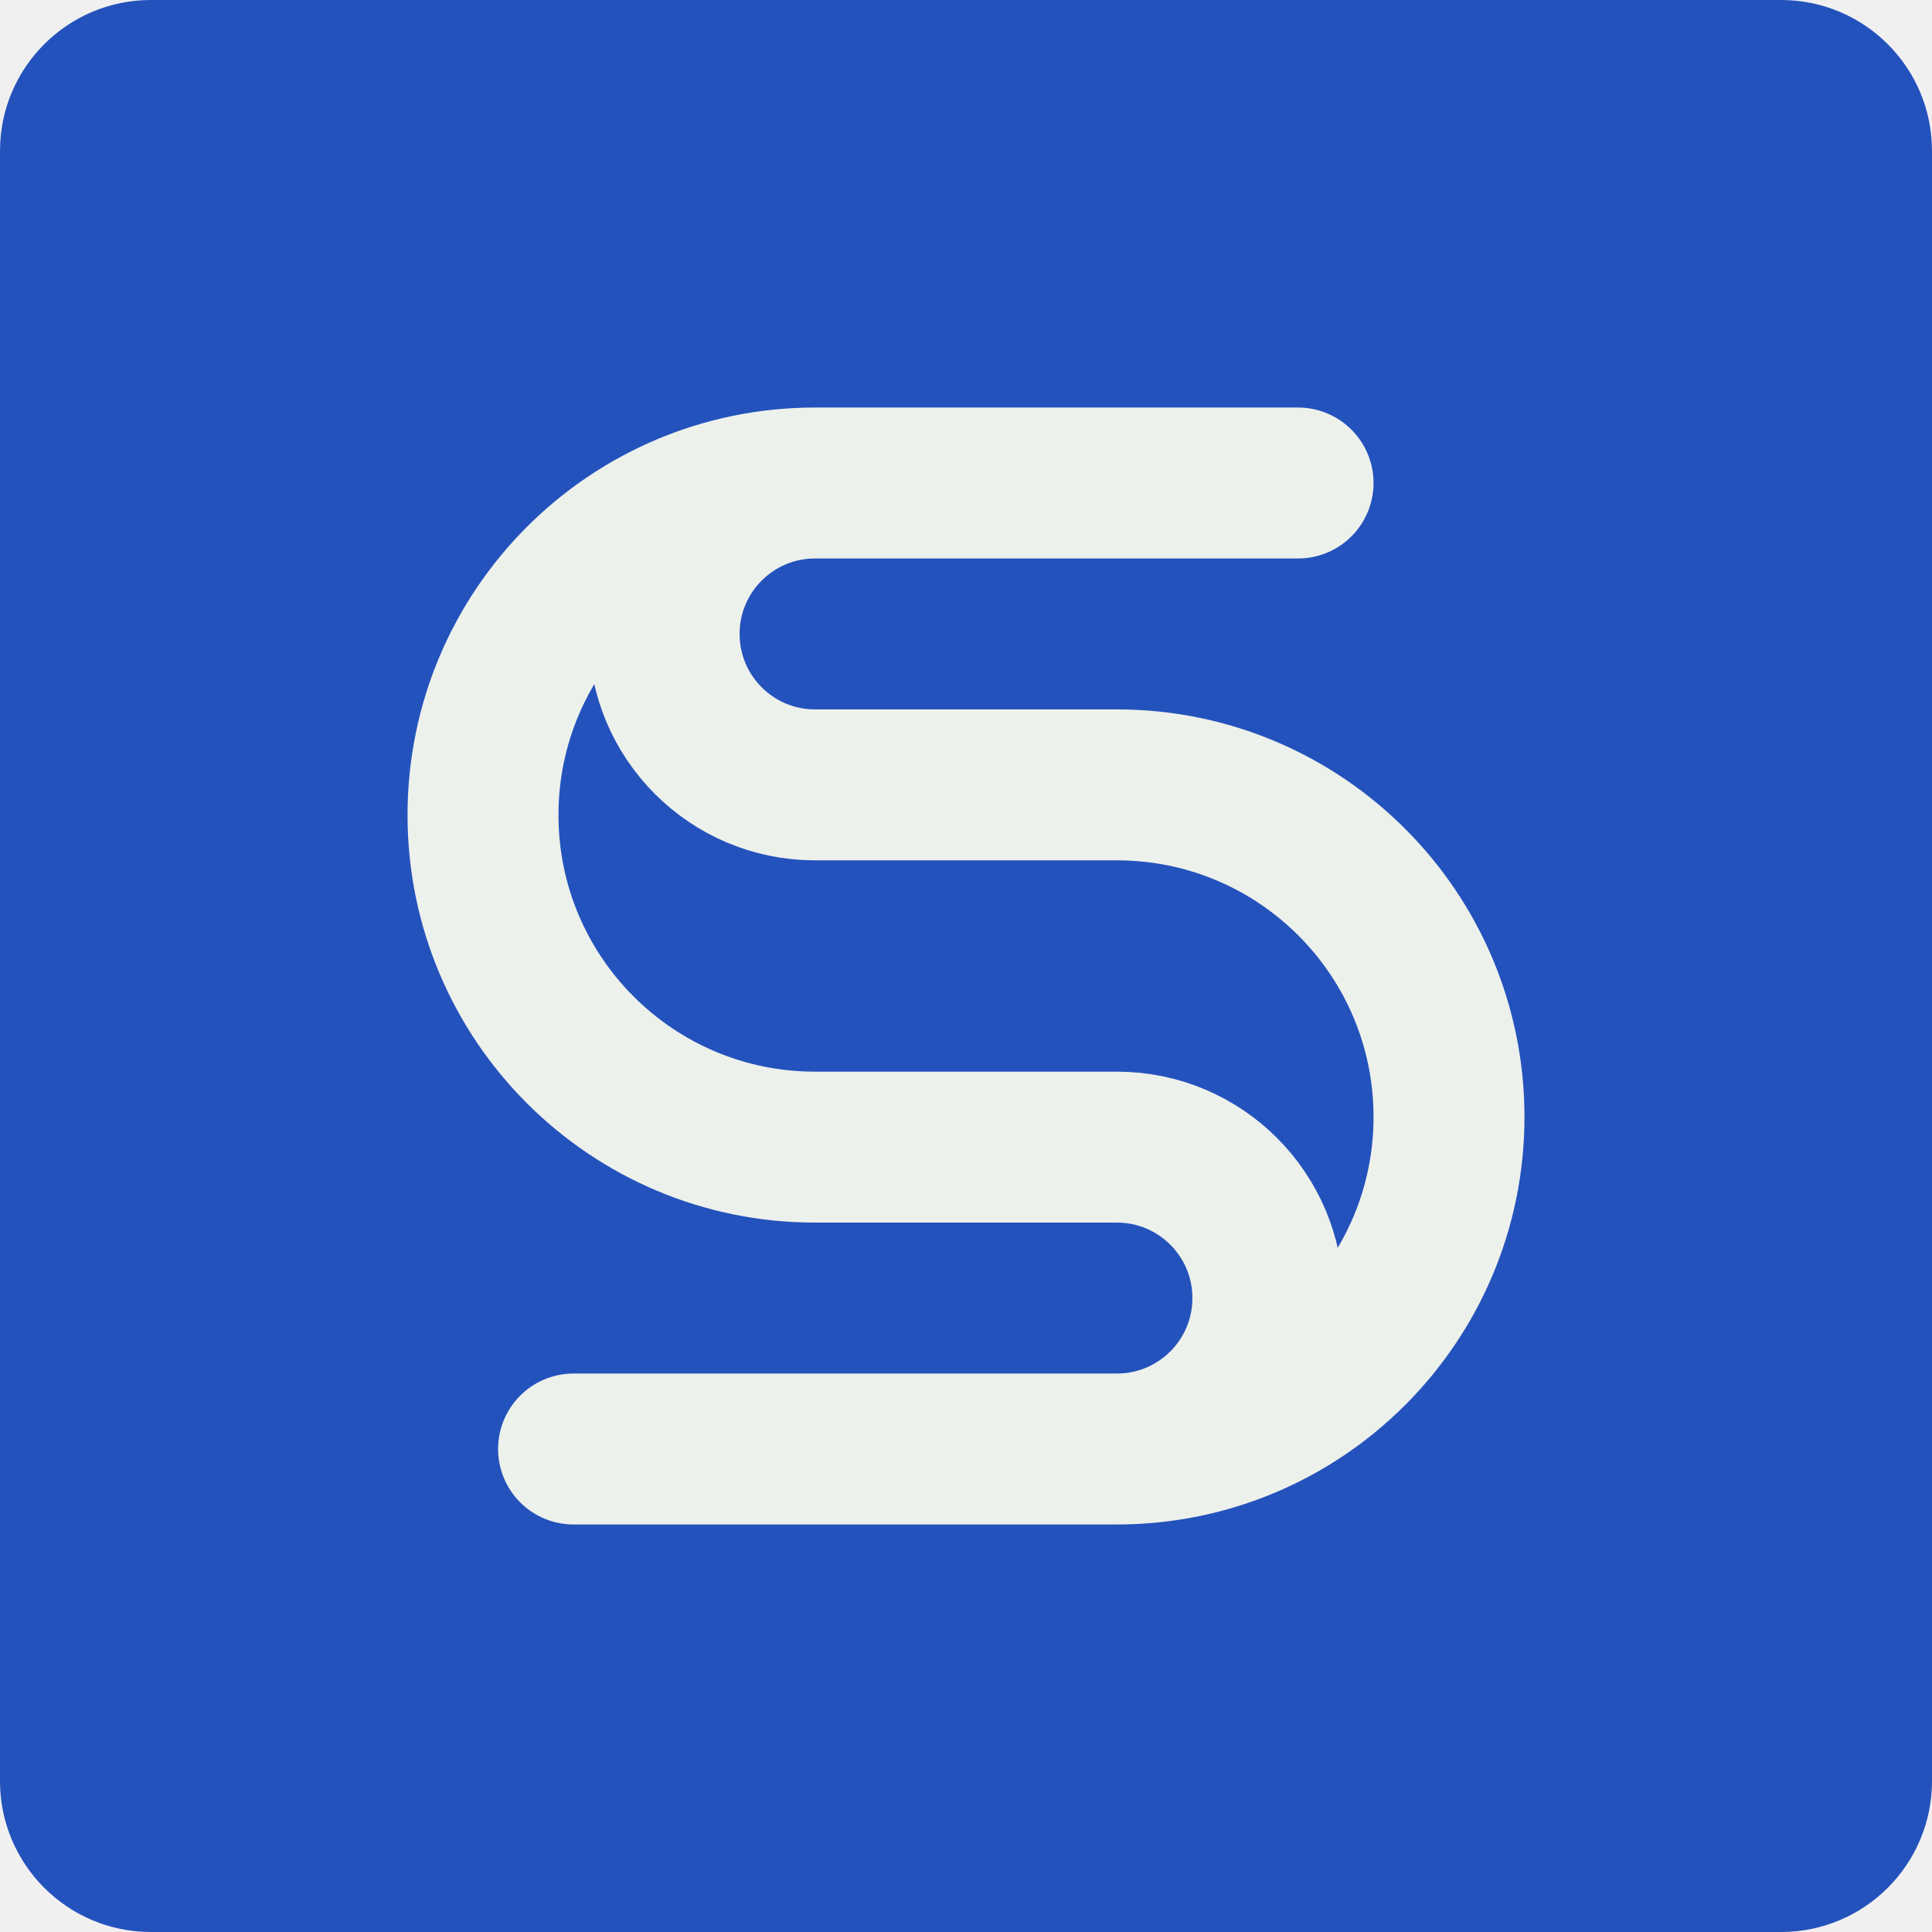
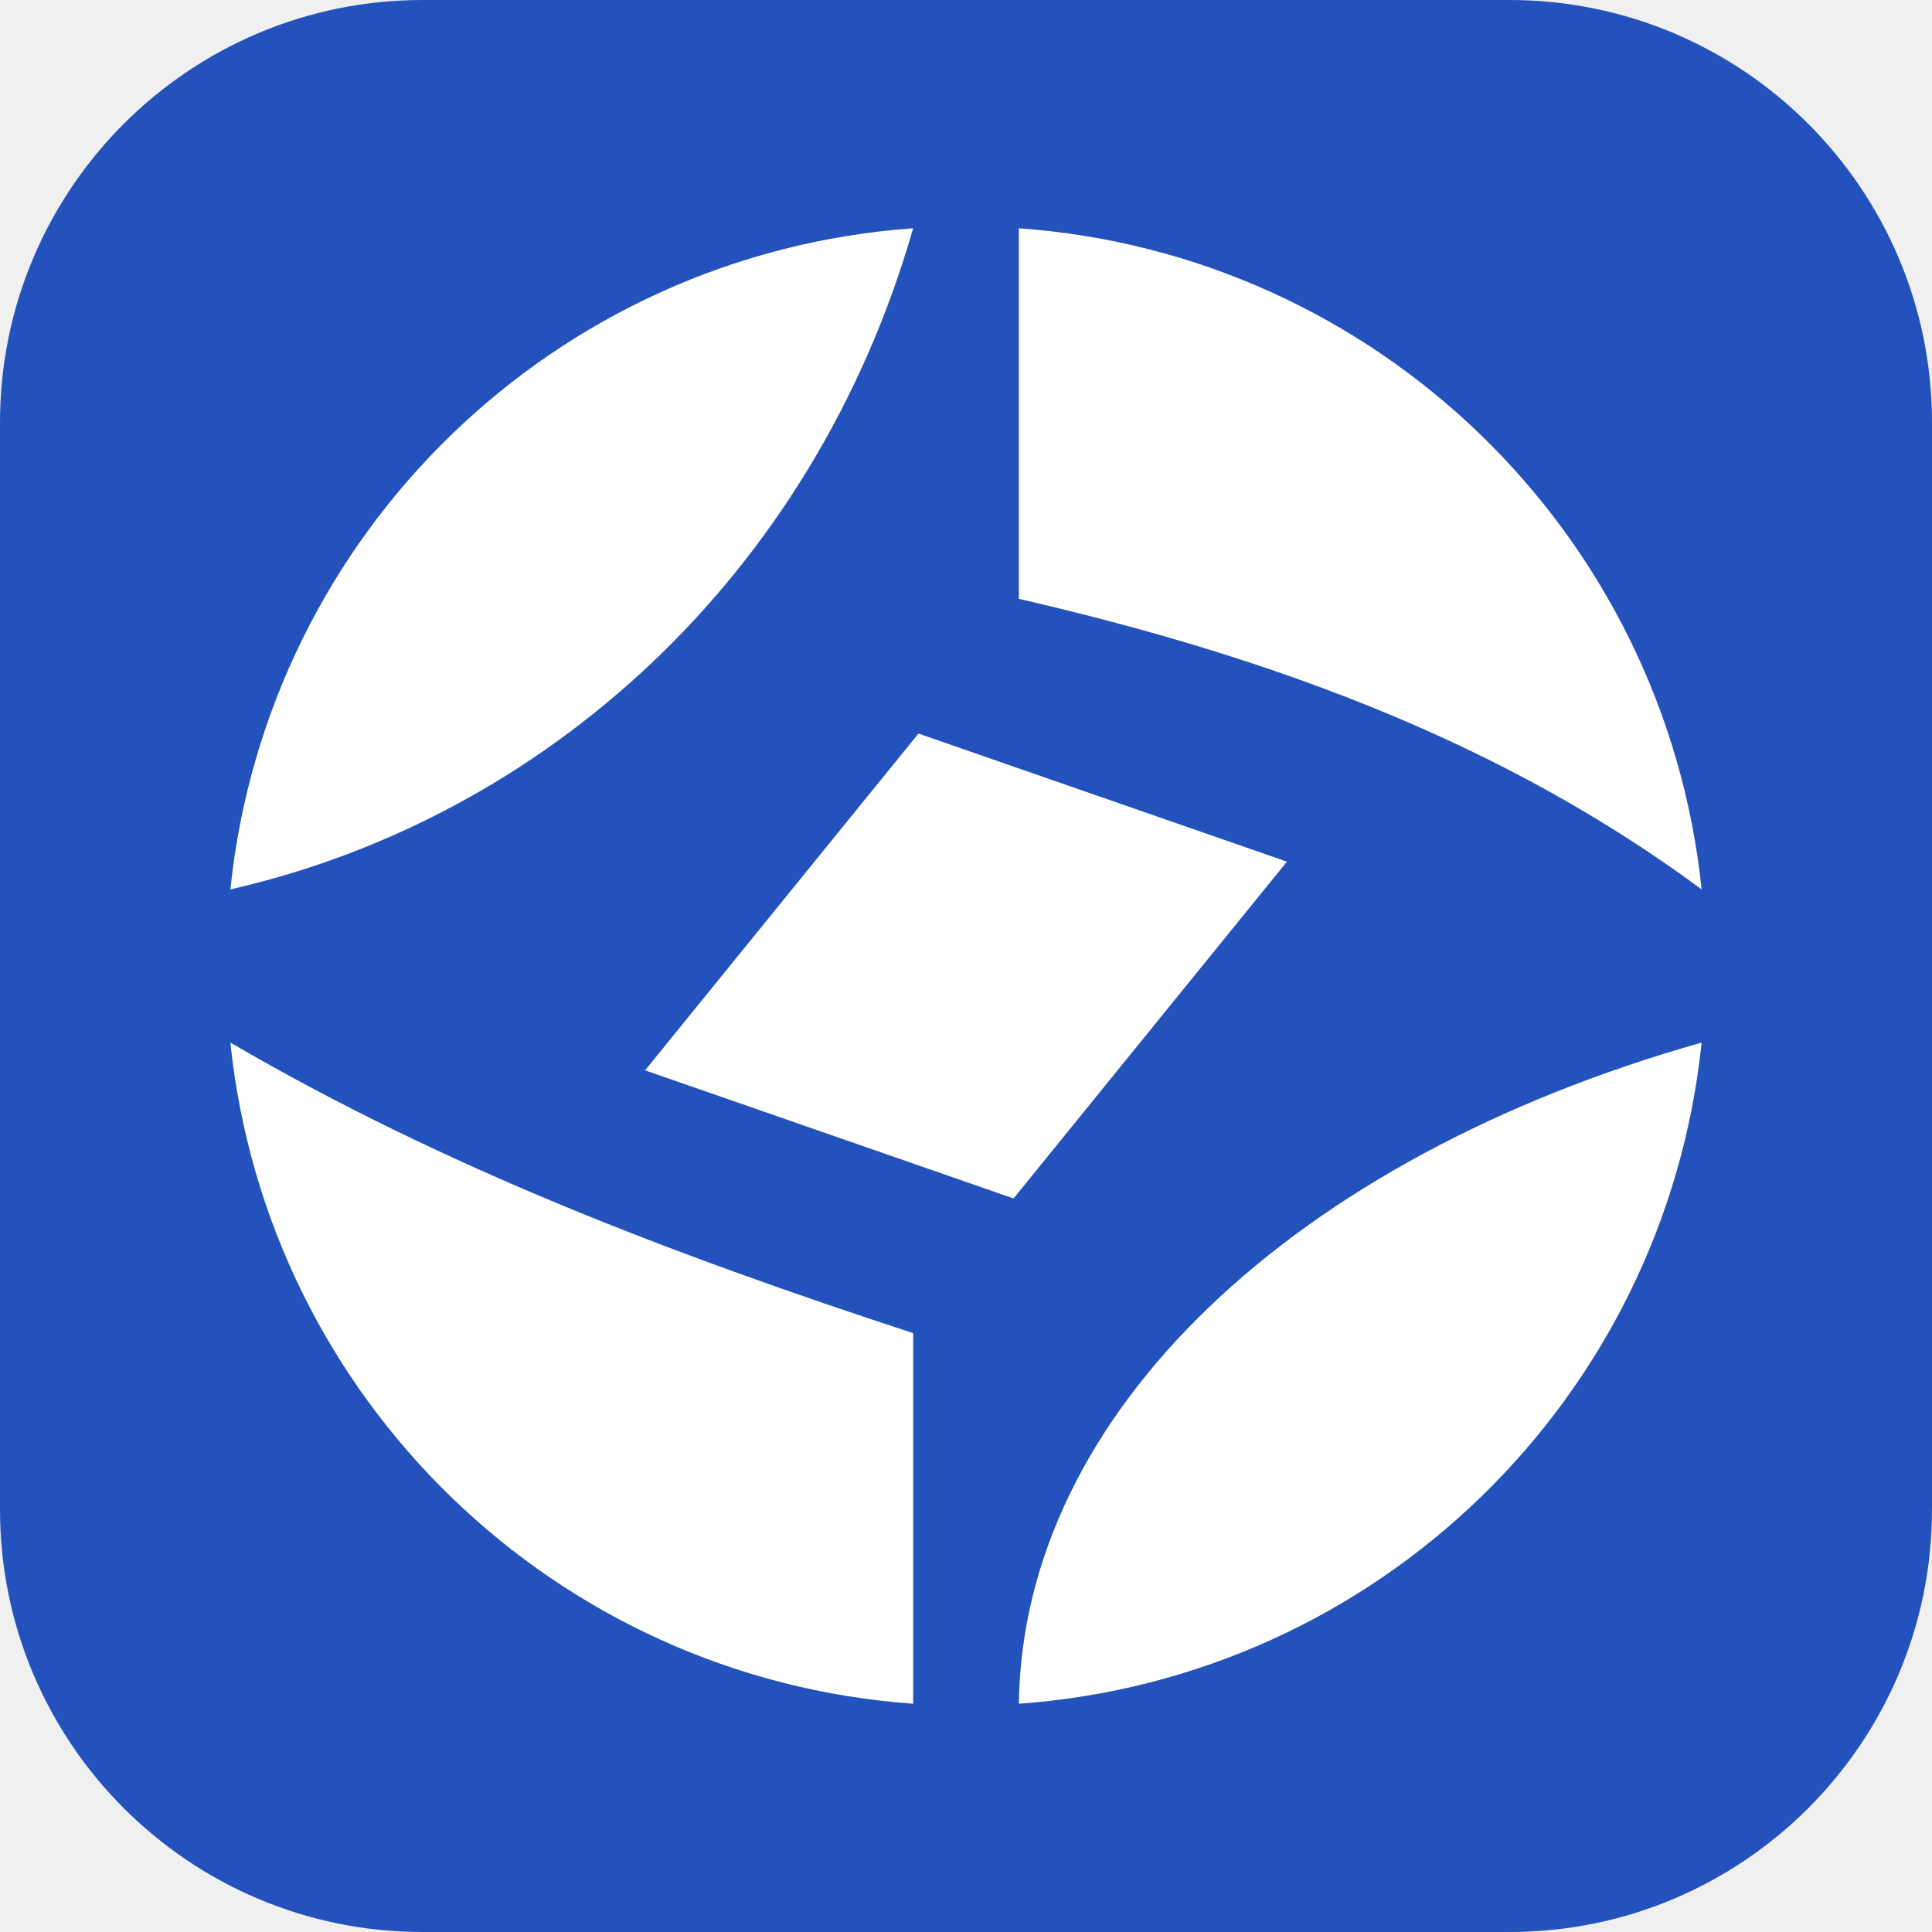
- <svg xmlns="http://www.w3.org/2000/svg" viewBox="0 0 64 64">
-   <rect width="64" height="64" rx="5" fill="#2452bd" />
-   <path d="M43 16H27a11 11 0 0 0 0 22h10a5 5 0 0 1 0 10H19M21 48h16a11 11 0 0 0 0-22H27a5 5 0 0 1 0-10h16" fill="none" stroke="#edf1eb" stroke-width="5" stroke-linecap="round" />
+ <svg xmlns="http://www.w3.org/2000/svg" viewBox="0 0 128 128">
+   <rect width="128" height="128" rx="28" fill="#2452bd" />
+   <g transform="translate(8 8) scale(.875)" fill="#fff">
+     <path d="M60 8.14A56 56 0 0 0 8.3 58.2C32 52.8 52.4 34.6 60 8.14Z" />
+     <path d="M68 8.14A56 56 0 0 1 119.7 58.2C105.1 47.4 88 40.8 68 36.2Z" />
+     <path d="M119.7 69.8A56 56 0 0 1 68 119.86C68.3 97.8 88.9 78.5 119.7 69.8Z" />
+     <path d="M60 119.86A56 56 0 0 1 8.3 69.8C24.6 79.3 41.7 85.8 60 91.8Z" />
+     <path d="M60.4 46.4 88.3 56.1 67.6 81.6 39.7 71.9Z" />
+   </g>
</svg>
